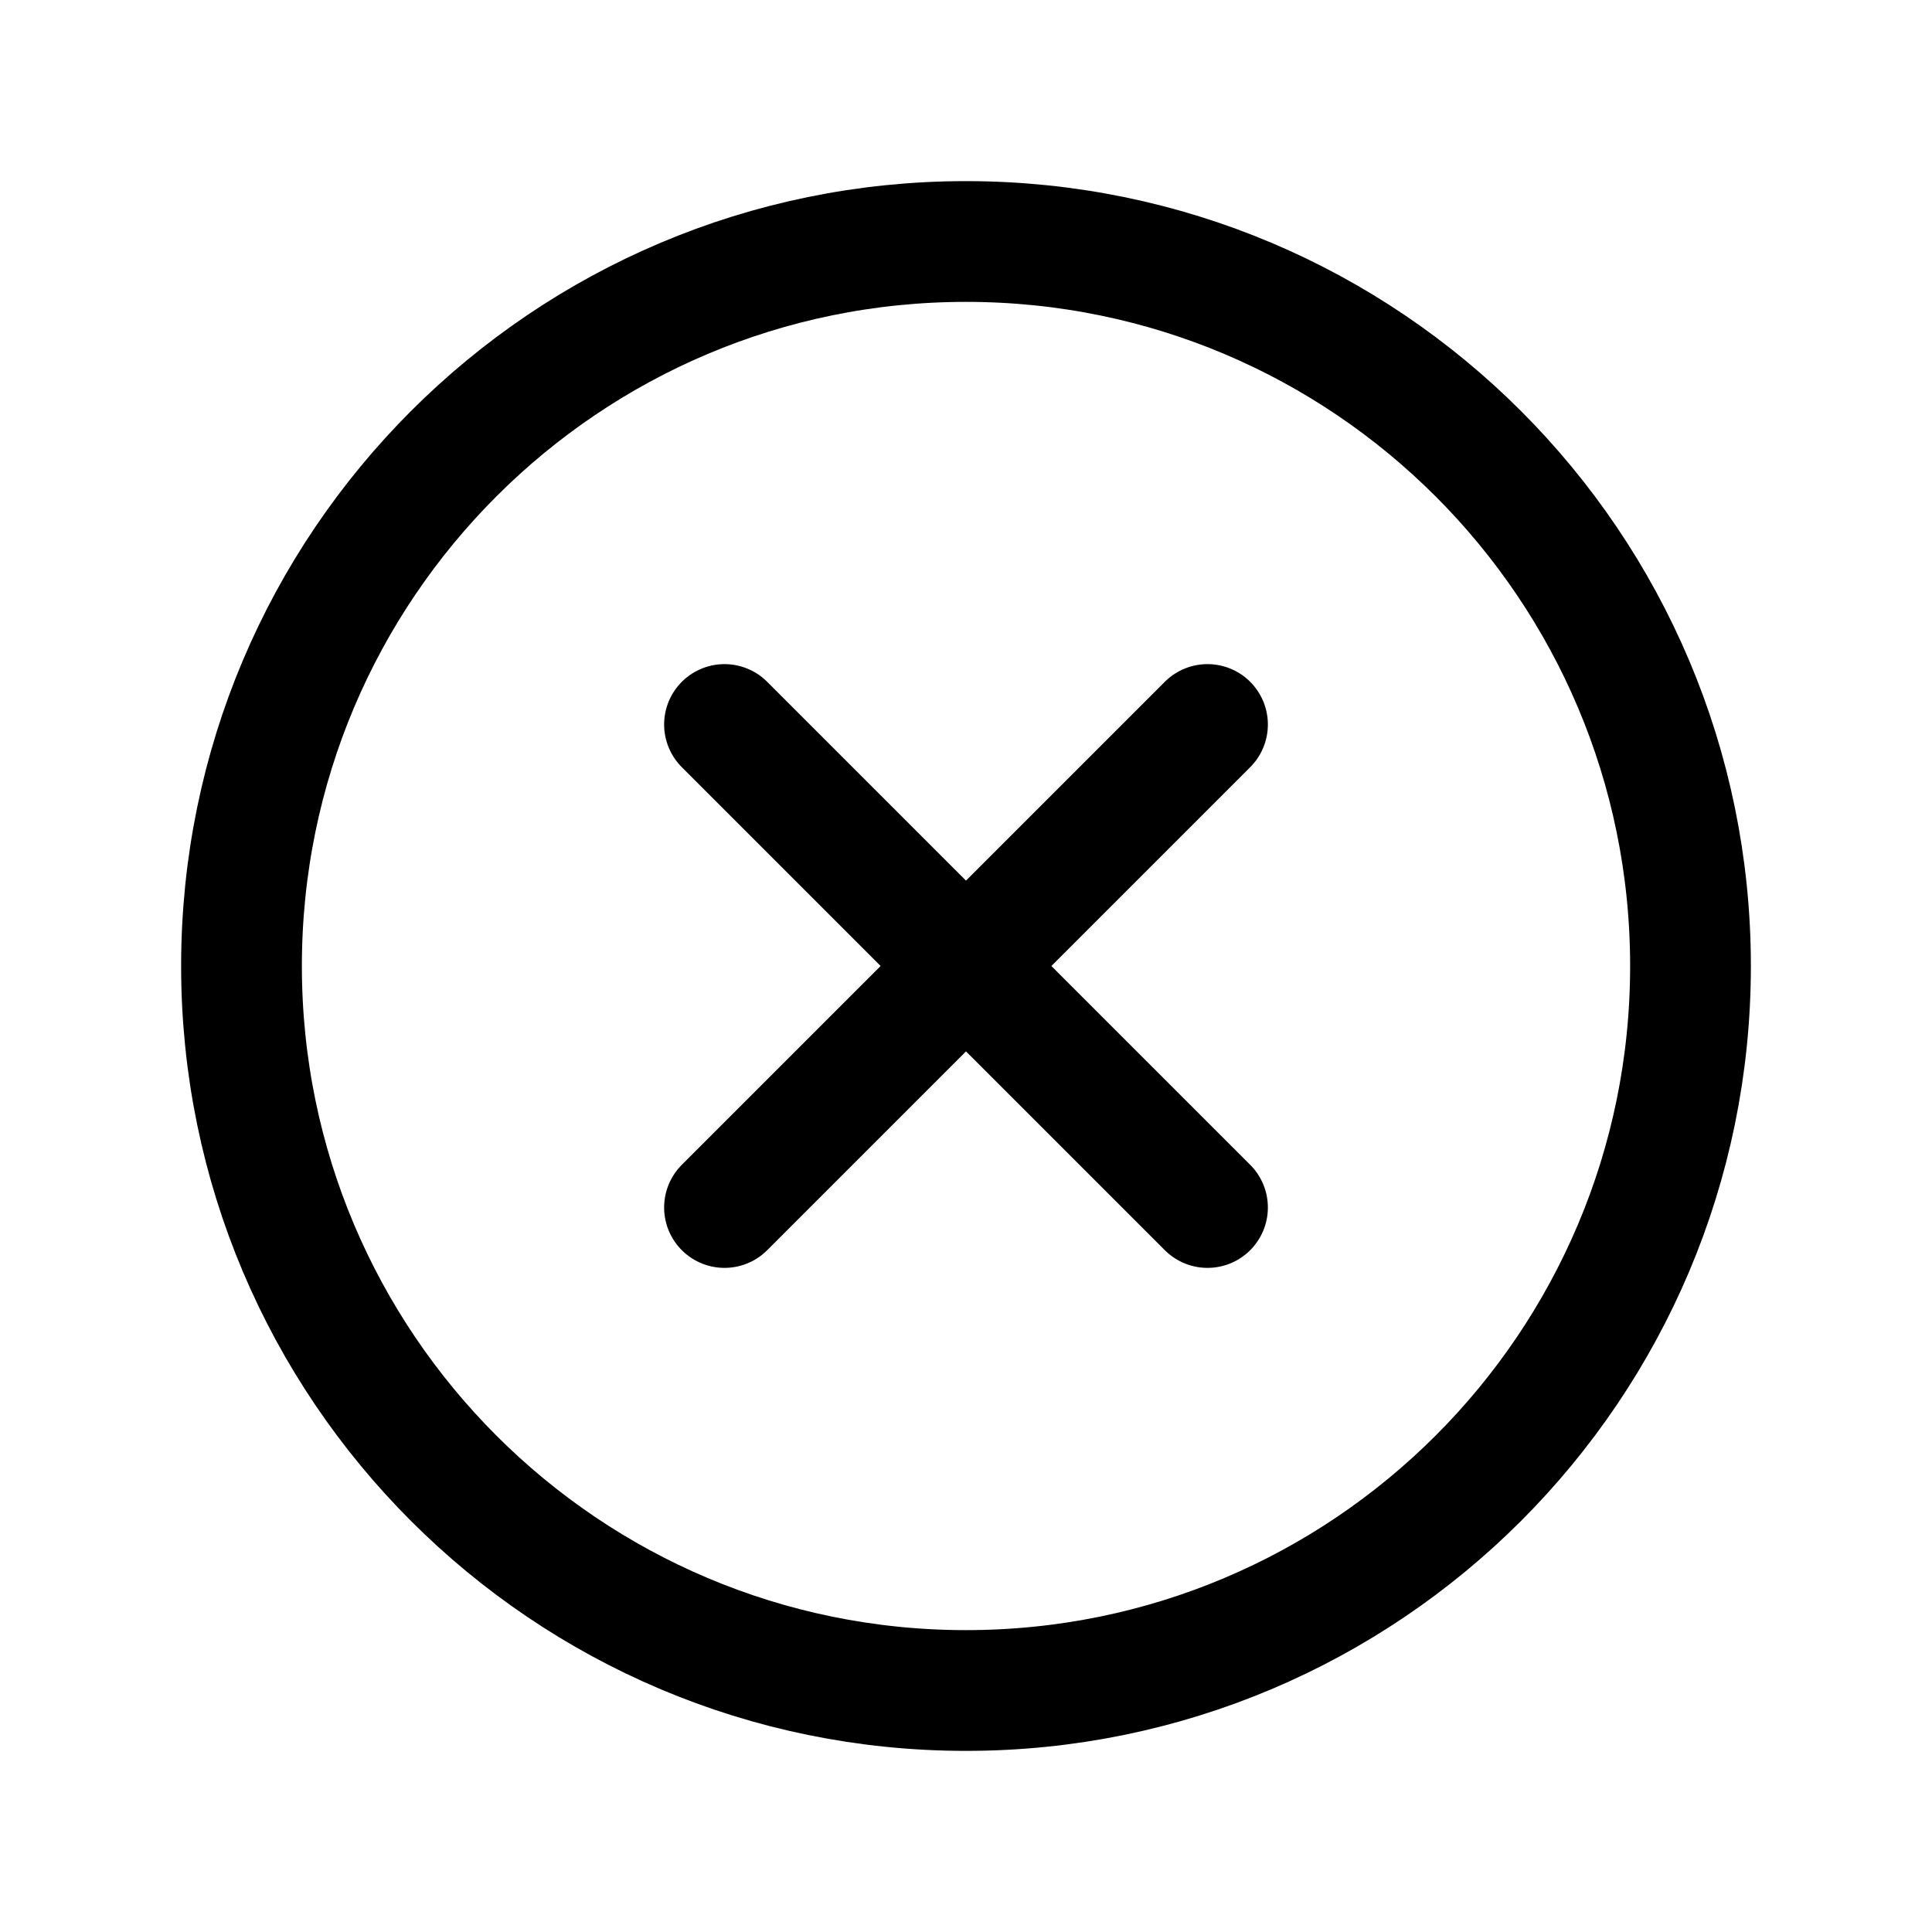
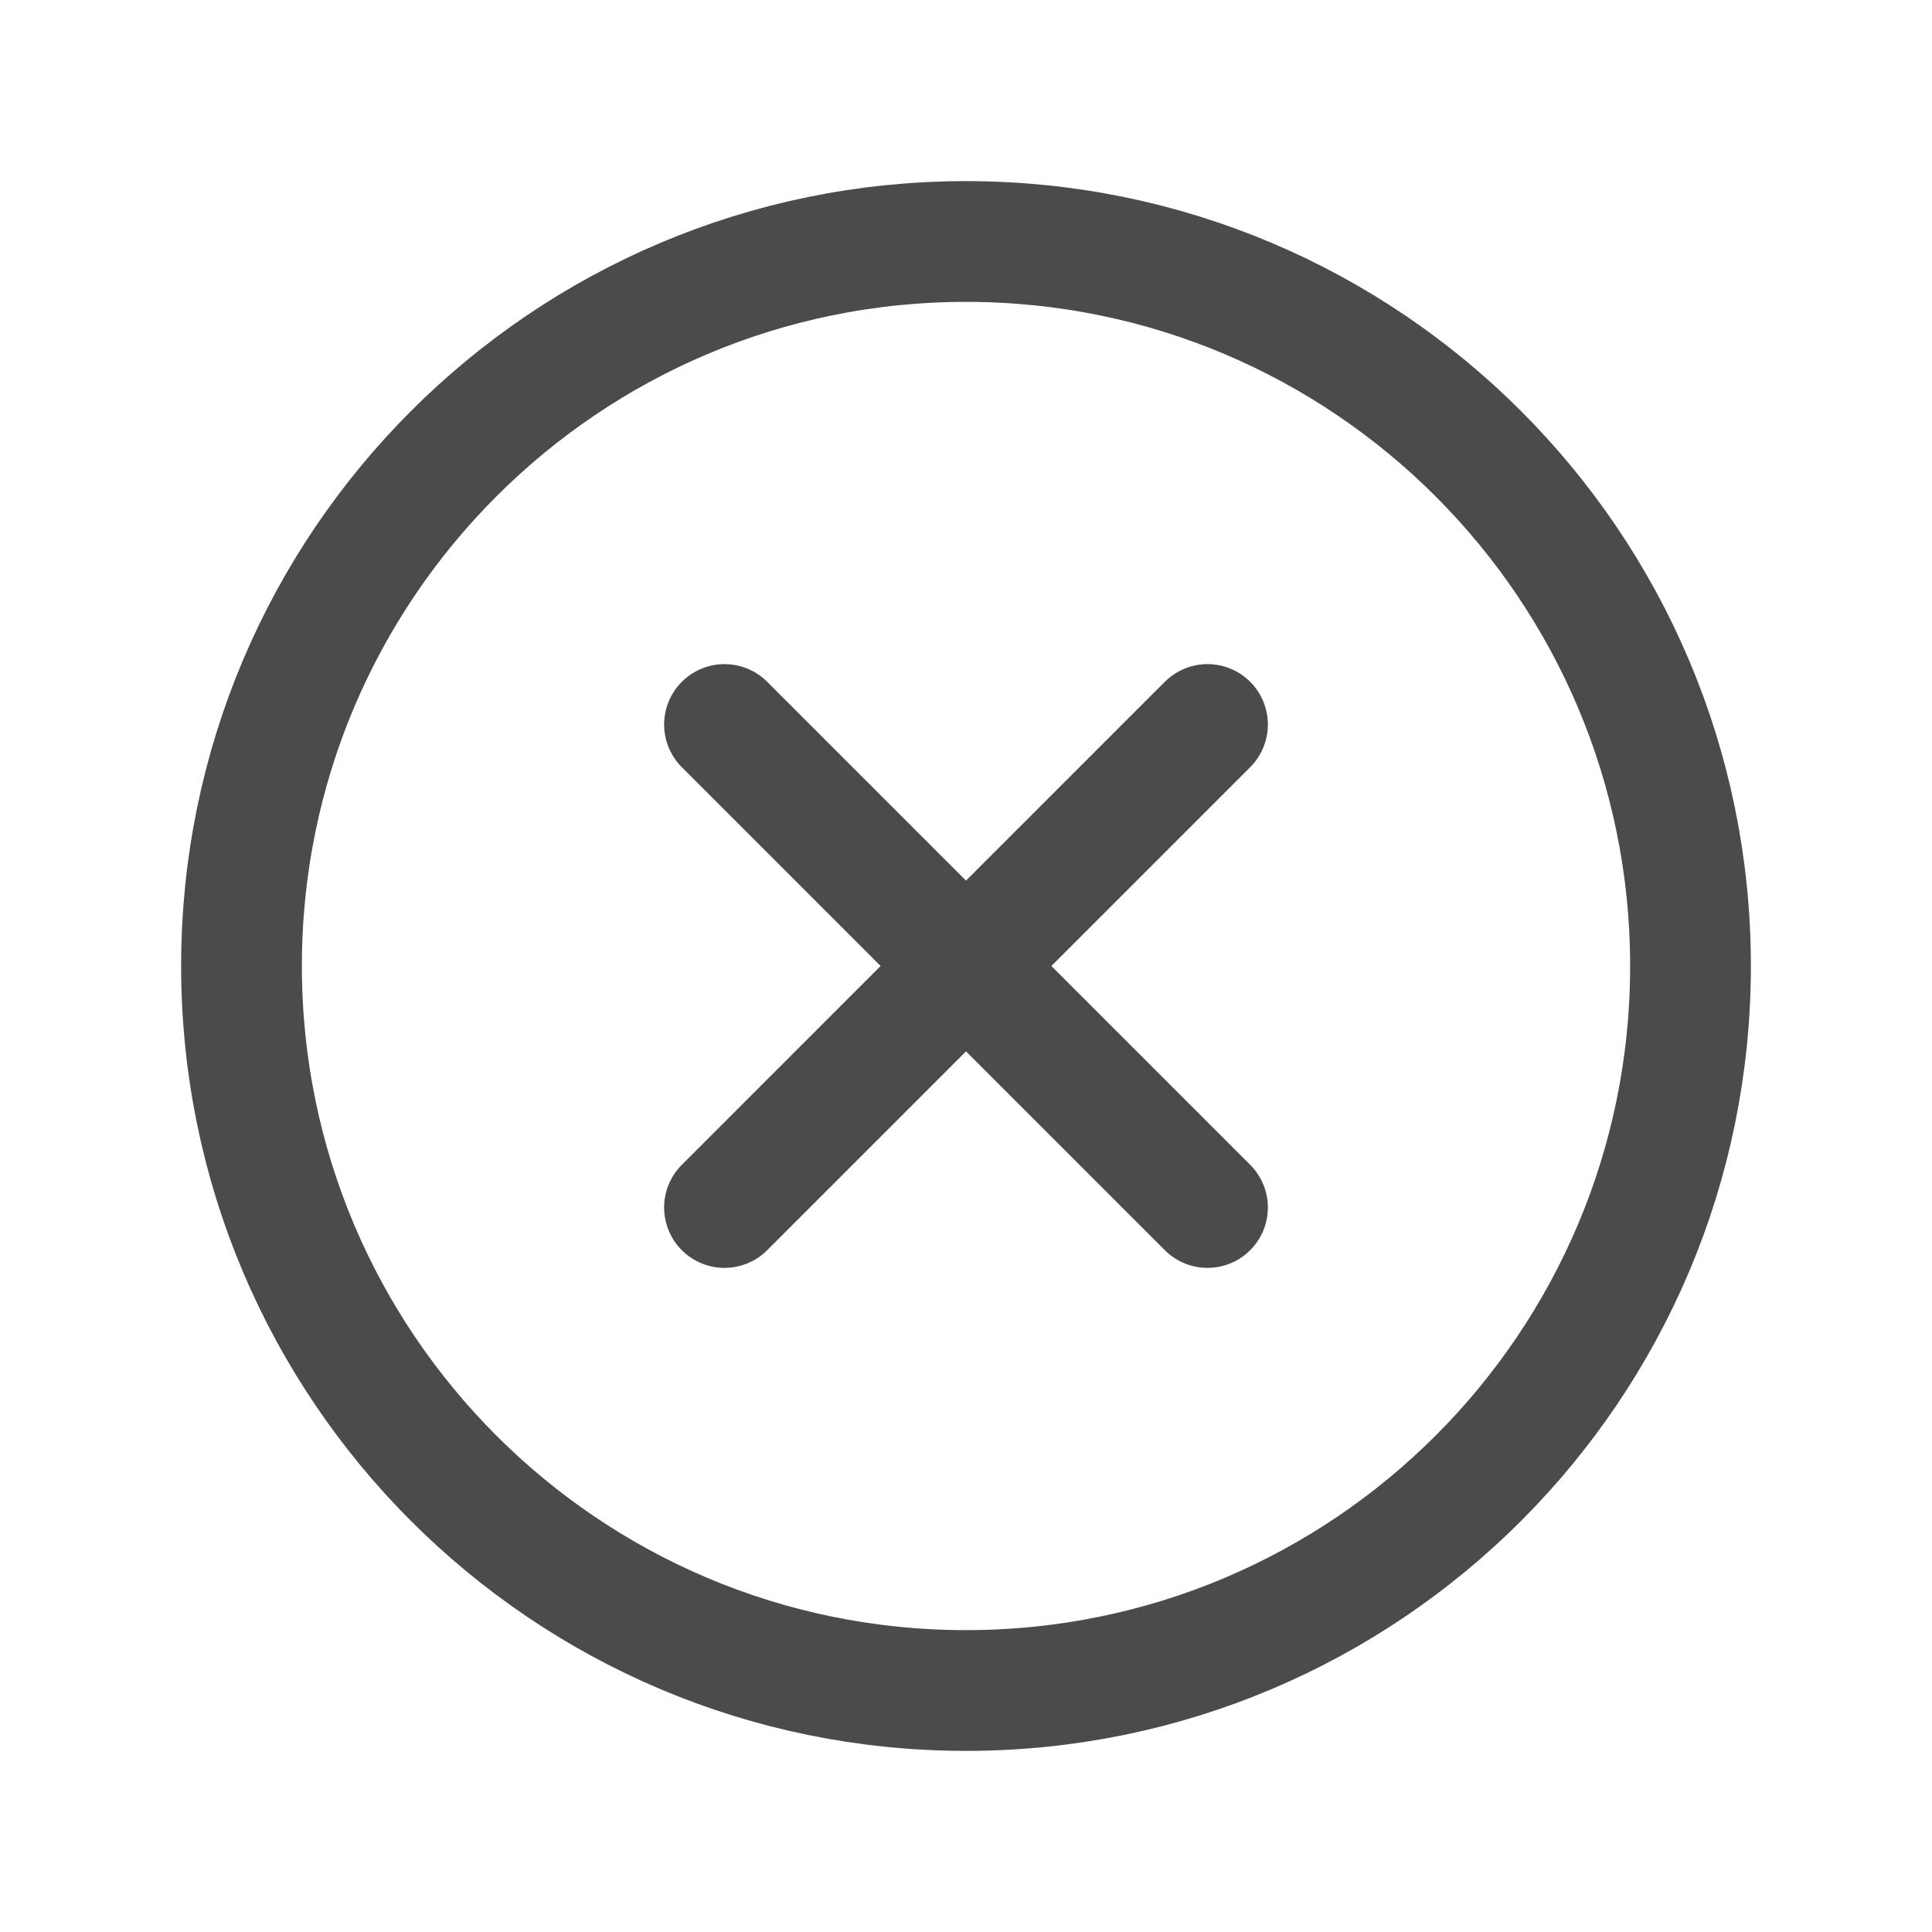
<svg xmlns="http://www.w3.org/2000/svg" width="128" height="128" viewBox="0 0 24 24">
-   <path fill="none" stroke="currentColor" stroke-linecap="round" stroke-linejoin="round" stroke-width="1.5" d="M21 12a9 9 0 1 1-18 0a9 9 0 0 1 18 0m-6-3l-6 6m0-6l6 6" />
+   <path fill="none" stroke="#4b4b4b" stroke-linecap="round" stroke-linejoin="round" stroke-width="1.5" d="M21 12a9 9 0 1 1-18 0a9 9 0 0 1 18 0m-6-3l-6 6m0-6l6 6" />
</svg>
